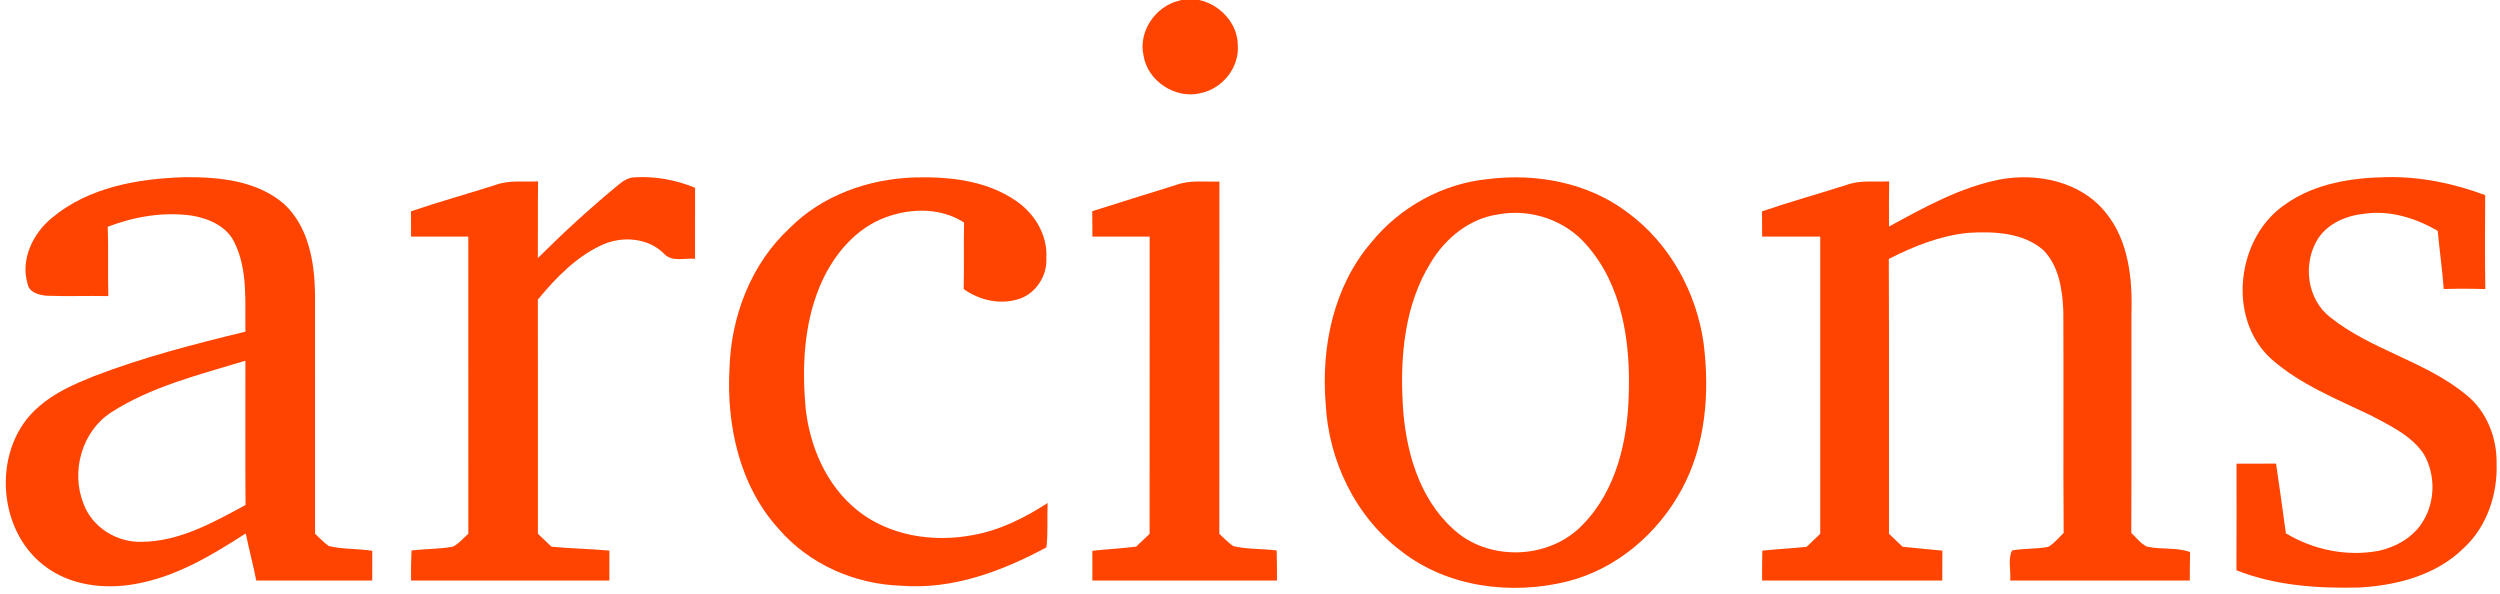
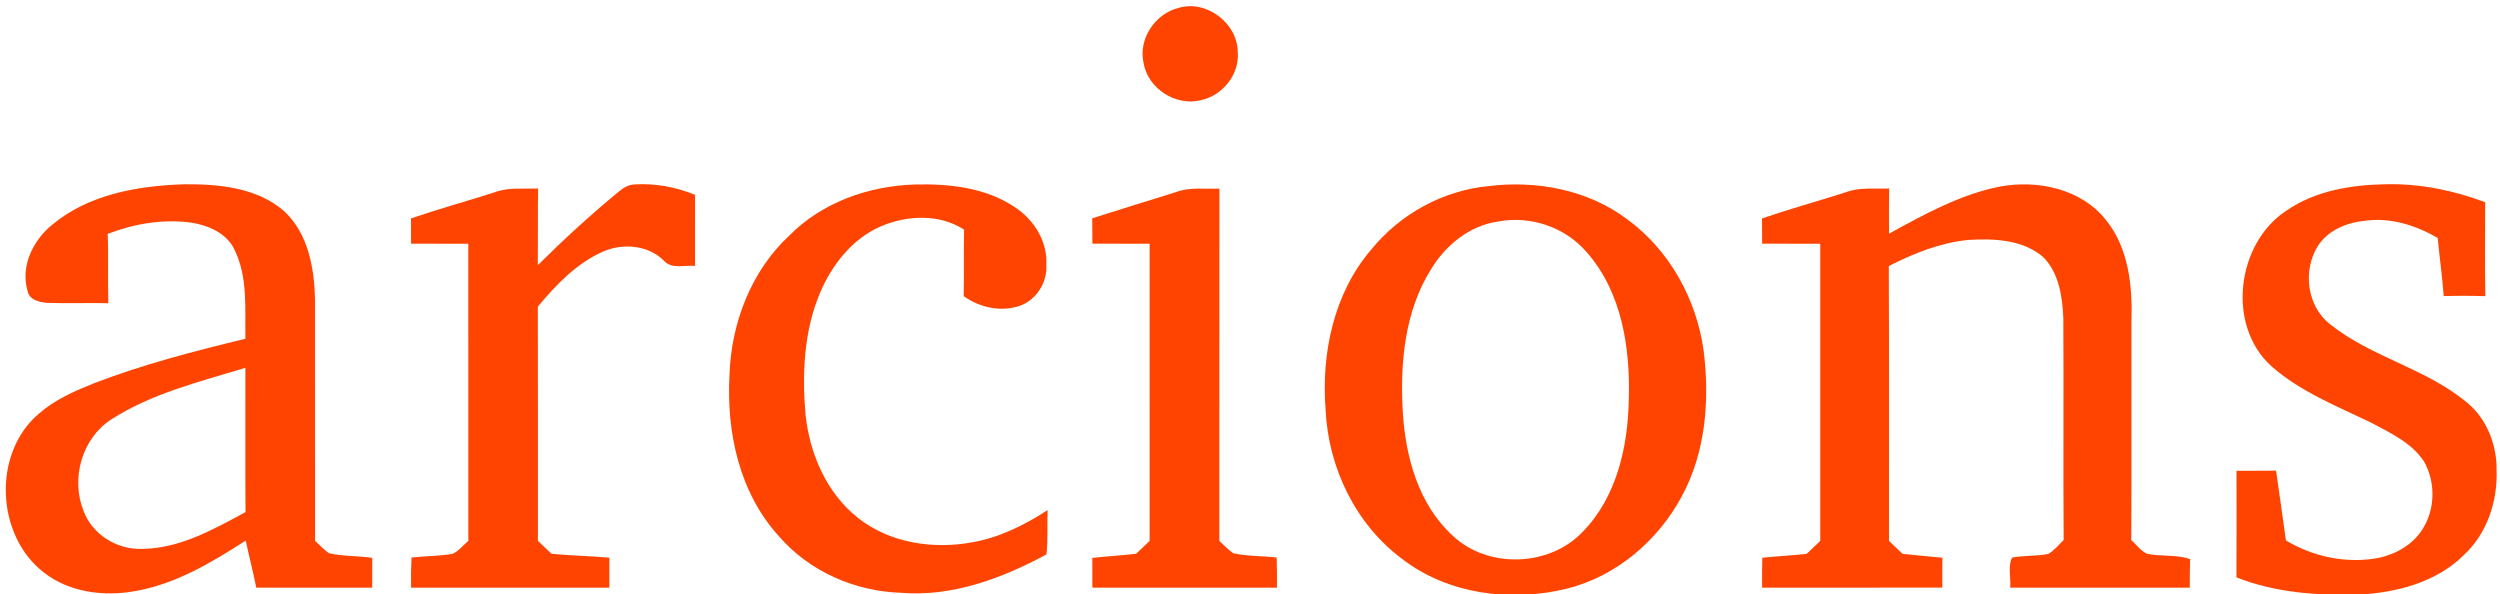
- <svg xmlns="http://www.w3.org/2000/svg" width="800pt" height="190pt" viewBox="50 60 705 90" version="1.1">
+ <svg xmlns="http://www.w3.org/2000/svg" width="800pt" height="190pt" viewBox="50 58 705 90" version="1.1">
  <path fill="#ffffff" d=" M 0.00 0.00 L 800.00 0.00 L 800.00 230.00 L 0.00 230.00 L 0.00 0.00 Z" />
  <path fill="#fe4400" d=" M 382.39 21.50 C 390.26 19.16 399.00 25.85 399.05 33.99 C 399.56 40.30 394.73 46.27 388.61 47.54 C 381.50 49.34 373.56 44.14 372.46 36.87 C 370.99 30.18 375.83 23.08 382.39 21.50 Z" />
  <path fill="#fe4400" d=" M 64.66 82.71 C 74.97 74.06 88.90 71.67 101.96 71.25 C 111.70 71.16 122.43 72.16 130.10 78.80 C 136.99 85.17 138.68 95.06 138.84 104.03 C 138.87 126.62 138.86 149.22 138.85 171.81 C 140.11 173.00 141.32 174.26 142.74 175.28 C 146.74 176.21 150.92 175.98 154.98 176.60 C 154.97 179.40 154.97 182.20 154.97 185.00 C 144.07 185.00 133.17 185.00 122.27 185.00 C 121.39 180.55 120.22 176.16 119.30 171.71 C 109.67 177.92 99.52 184.01 88.06 185.98 C 79.30 187.56 69.56 186.35 62.40 180.75 C 48.83 170.35 47.79 147.08 60.96 135.94 C 65.43 132.00 70.95 129.59 76.42 127.39 C 90.31 122.04 104.76 118.31 119.21 114.81 C 119.04 106.44 119.96 97.58 116.18 89.81 C 114.05 85.11 108.88 82.87 104.06 82.08 C 96.04 80.96 87.89 82.36 80.37 85.23 C 80.63 91.74 80.36 98.26 80.55 104.78 C 74.75 104.66 68.94 104.89 63.14 104.68 C 61.02 104.48 58.23 103.80 57.78 101.34 C 55.72 94.43 59.29 87.07 64.66 82.71 Z" />
  <path fill="#fe4400" d=" M 224.43 73.37 C 225.72 72.26 227.26 71.34 229.01 71.28 C 234.81 70.94 240.64 72.02 246.01 74.23 C 245.99 80.91 246.01 87.59 246.00 94.26 C 243.04 93.98 239.40 95.30 237.17 92.74 C 232.74 88.39 225.73 87.81 220.18 90.17 C 212.67 93.46 206.82 99.55 201.67 105.76 C 201.71 127.78 201.68 149.79 201.69 171.81 C 202.97 173.02 204.25 174.23 205.53 175.45 C 210.95 175.98 216.41 176.06 221.85 176.55 C 221.84 179.36 221.84 182.18 221.84 185.00 C 203.20 185.00 184.56 185.00 165.92 185.00 C 165.88 182.16 165.91 179.33 166.05 176.50 C 169.92 176.07 173.84 176.13 177.68 175.45 C 179.41 174.62 180.64 173.03 182.07 171.79 C 182.04 143.87 182.07 115.94 182.06 88.01 C 176.68 88.00 171.30 88.02 165.92 88.00 C 165.92 85.62 165.91 83.25 165.90 80.87 C 173.73 78.20 181.72 75.99 189.60 73.48 C 193.49 72.00 197.69 72.64 201.74 72.43 C 201.63 79.64 201.73 86.85 201.67 94.06 C 208.94 86.82 216.51 79.89 224.43 73.37 Z" />
  <path fill="#fe4400" d=" M 272.62 85.67 C 281.85 76.33 294.99 71.72 307.95 71.31 C 317.65 71.05 328.00 72.17 336.24 77.74 C 341.61 81.25 345.45 87.43 345.07 93.98 C 345.38 98.89 342.29 103.83 337.63 105.50 C 332.28 107.35 326.31 106.04 321.76 102.80 C 321.90 96.55 321.73 90.29 321.87 84.04 C 314.85 79.48 305.65 79.97 298.20 83.19 C 290.19 86.76 284.50 94.12 281.17 102.05 C 276.71 112.77 276.17 124.64 277.15 136.08 C 278.30 147.14 283.01 158.21 291.87 165.27 C 300.85 172.43 313.17 174.28 324.26 172.19 C 331.91 170.86 338.96 167.32 345.43 163.13 C 345.26 167.30 345.56 171.48 345.10 175.63 C 332.57 182.38 318.57 187.63 304.09 186.45 C 291.06 186.04 278.16 180.40 269.61 170.45 C 258.52 158.29 254.81 141.13 255.72 125.07 C 256.17 110.47 261.79 95.72 272.62 85.67 Z" />
  <path fill="#fe4400" d=" M 469.55 71.79 C 483.16 70.05 497.77 72.75 508.88 81.13 C 520.79 89.82 528.42 103.65 530.43 118.17 C 532.16 132.05 531.03 146.82 524.24 159.30 C 517.53 171.75 505.85 181.75 492.01 185.24 C 476.21 189.17 458.25 186.93 445.19 176.74 C 432.20 166.98 424.59 151.06 423.83 134.96 C 422.55 119.01 426.09 101.99 436.72 89.62 C 444.79 79.70 456.79 73.05 469.55 71.79 Z" />
  <path fill="#fe4400" d=" M 613.98 71.89 C 624.53 69.94 636.80 72.47 643.77 81.19 C 650.34 89.16 651.39 100.04 651.07 109.99 C 651.03 130.52 651.13 151.05 651.02 171.57 C 652.45 172.87 653.64 174.59 655.44 175.43 C 659.44 176.31 663.69 175.57 667.61 176.96 C 667.53 179.64 667.52 182.32 667.52 185.00 C 650.64 184.99 633.75 185.01 616.87 185.00 C 617.14 182.23 616.15 178.98 617.40 176.52 C 620.77 175.88 624.25 176.15 627.62 175.49 C 629.31 174.50 630.54 172.92 631.95 171.58 C 631.80 150.72 631.98 129.85 631.86 108.98 C 631.60 102.95 630.64 96.27 626.20 91.79 C 620.42 86.80 612.23 86.51 604.99 86.95 C 597.12 87.74 589.63 90.73 582.64 94.31 C 582.76 120.14 582.66 145.98 582.69 171.81 C 583.97 173.02 585.25 174.24 586.53 175.47 C 590.27 175.88 594.02 176.17 597.76 176.56 C 597.72 179.37 597.72 182.18 597.73 184.99 C 580.79 185.01 563.85 185.00 546.91 185.00 C 546.90 182.18 546.91 179.37 546.97 176.56 C 551.13 176.13 555.30 175.92 559.47 175.48 C 560.73 174.24 562.02 173.02 563.31 171.81 C 563.31 143.88 563.31 115.94 563.31 88.01 C 557.84 88.00 552.38 88.02 546.92 88.00 C 546.91 85.62 546.91 83.25 546.89 80.88 C 554.71 78.21 562.68 76.00 570.55 73.49 C 574.45 72.00 578.67 72.63 582.74 72.43 C 582.66 76.67 582.69 80.92 582.70 85.17 C 592.63 79.75 602.76 74.11 613.98 71.89 Z" />
  <path fill="#fe4400" d=" M 694.69 78.74 C 702.91 72.99 713.19 71.40 723.01 71.23 C 732.51 71.04 741.94 72.98 750.82 76.31 C 750.79 85.14 750.71 93.97 750.86 102.80 C 746.94 102.67 743.03 102.67 739.13 102.78 C 738.72 97.30 737.95 91.85 737.43 86.38 C 731.30 82.82 724.13 80.55 716.99 81.53 C 711.90 82.00 706.55 84.15 703.68 88.59 C 699.27 95.52 700.52 105.73 707.21 110.81 C 718.80 120.04 734.05 123.18 745.51 132.65 C 751.26 137.25 754.17 144.76 754.04 152.02 C 754.33 160.73 751.30 169.81 744.80 175.81 C 737.00 183.53 725.75 186.43 715.08 186.97 C 703.48 187.23 691.56 186.43 680.68 182.10 C 680.73 172.08 680.70 162.06 680.70 152.04 C 684.41 152.04 688.13 152.05 691.85 152.01 C 692.77 158.56 693.76 165.11 694.62 171.68 C 702.41 176.37 711.87 178.30 720.84 176.60 C 725.80 175.51 730.63 172.73 733.29 168.29 C 736.78 162.65 736.82 155.14 733.56 149.40 C 730.05 144.10 724.05 141.36 718.63 138.45 C 708.92 133.78 698.64 129.72 690.47 122.49 C 677.83 111.00 680.71 87.95 694.69 78.74 Z" />
  <path fill="#fe4400" d=" M 381.58 73.46 C 385.52 71.99 389.77 72.62 393.88 72.48 C 393.83 105.59 393.89 138.70 393.85 171.82 C 395.12 173.00 396.32 174.27 397.75 175.28 C 401.76 176.22 405.94 175.99 410.02 176.51 C 410.11 179.34 410.12 182.17 410.11 185.00 C 392.75 185.00 375.40 185.00 358.05 185.00 C 358.05 182.20 358.05 179.40 358.04 176.61 C 362.15 176.15 366.28 175.93 370.38 175.44 C 371.64 174.22 372.91 173.02 374.19 171.83 C 374.20 143.89 374.19 115.95 374.20 88.01 C 368.81 88.00 363.44 88.01 358.06 88.00 C 358.05 85.61 358.04 83.22 358.01 80.84 C 365.85 78.33 373.72 75.93 381.58 73.46 Z" />
  <path fill="#fff" d=" M 472.52 81.74 C 481.64 80.02 491.50 83.37 497.51 90.48 C 507.40 101.74 509.76 117.48 509.32 131.97 C 509.08 145.27 505.89 159.52 496.28 169.29 C 486.87 179.16 469.56 179.72 459.64 170.32 C 449.96 161.47 446.31 147.98 445.58 135.28 C 444.81 121.68 446.10 107.22 453.45 95.38 C 457.55 88.49 464.40 82.86 472.52 81.74 Z" />
  <path fill="#fff" d=" M 81.37 137.56 C 92.84 130.19 106.30 126.94 119.20 123.00 C 119.22 136.56 119.14 150.13 119.24 163.69 C 110.15 168.61 100.55 174.02 89.94 174.07 C 82.96 174.30 75.99 169.98 73.56 163.36 C 69.92 154.29 73.06 142.93 81.37 137.56 Z" />
</svg>
